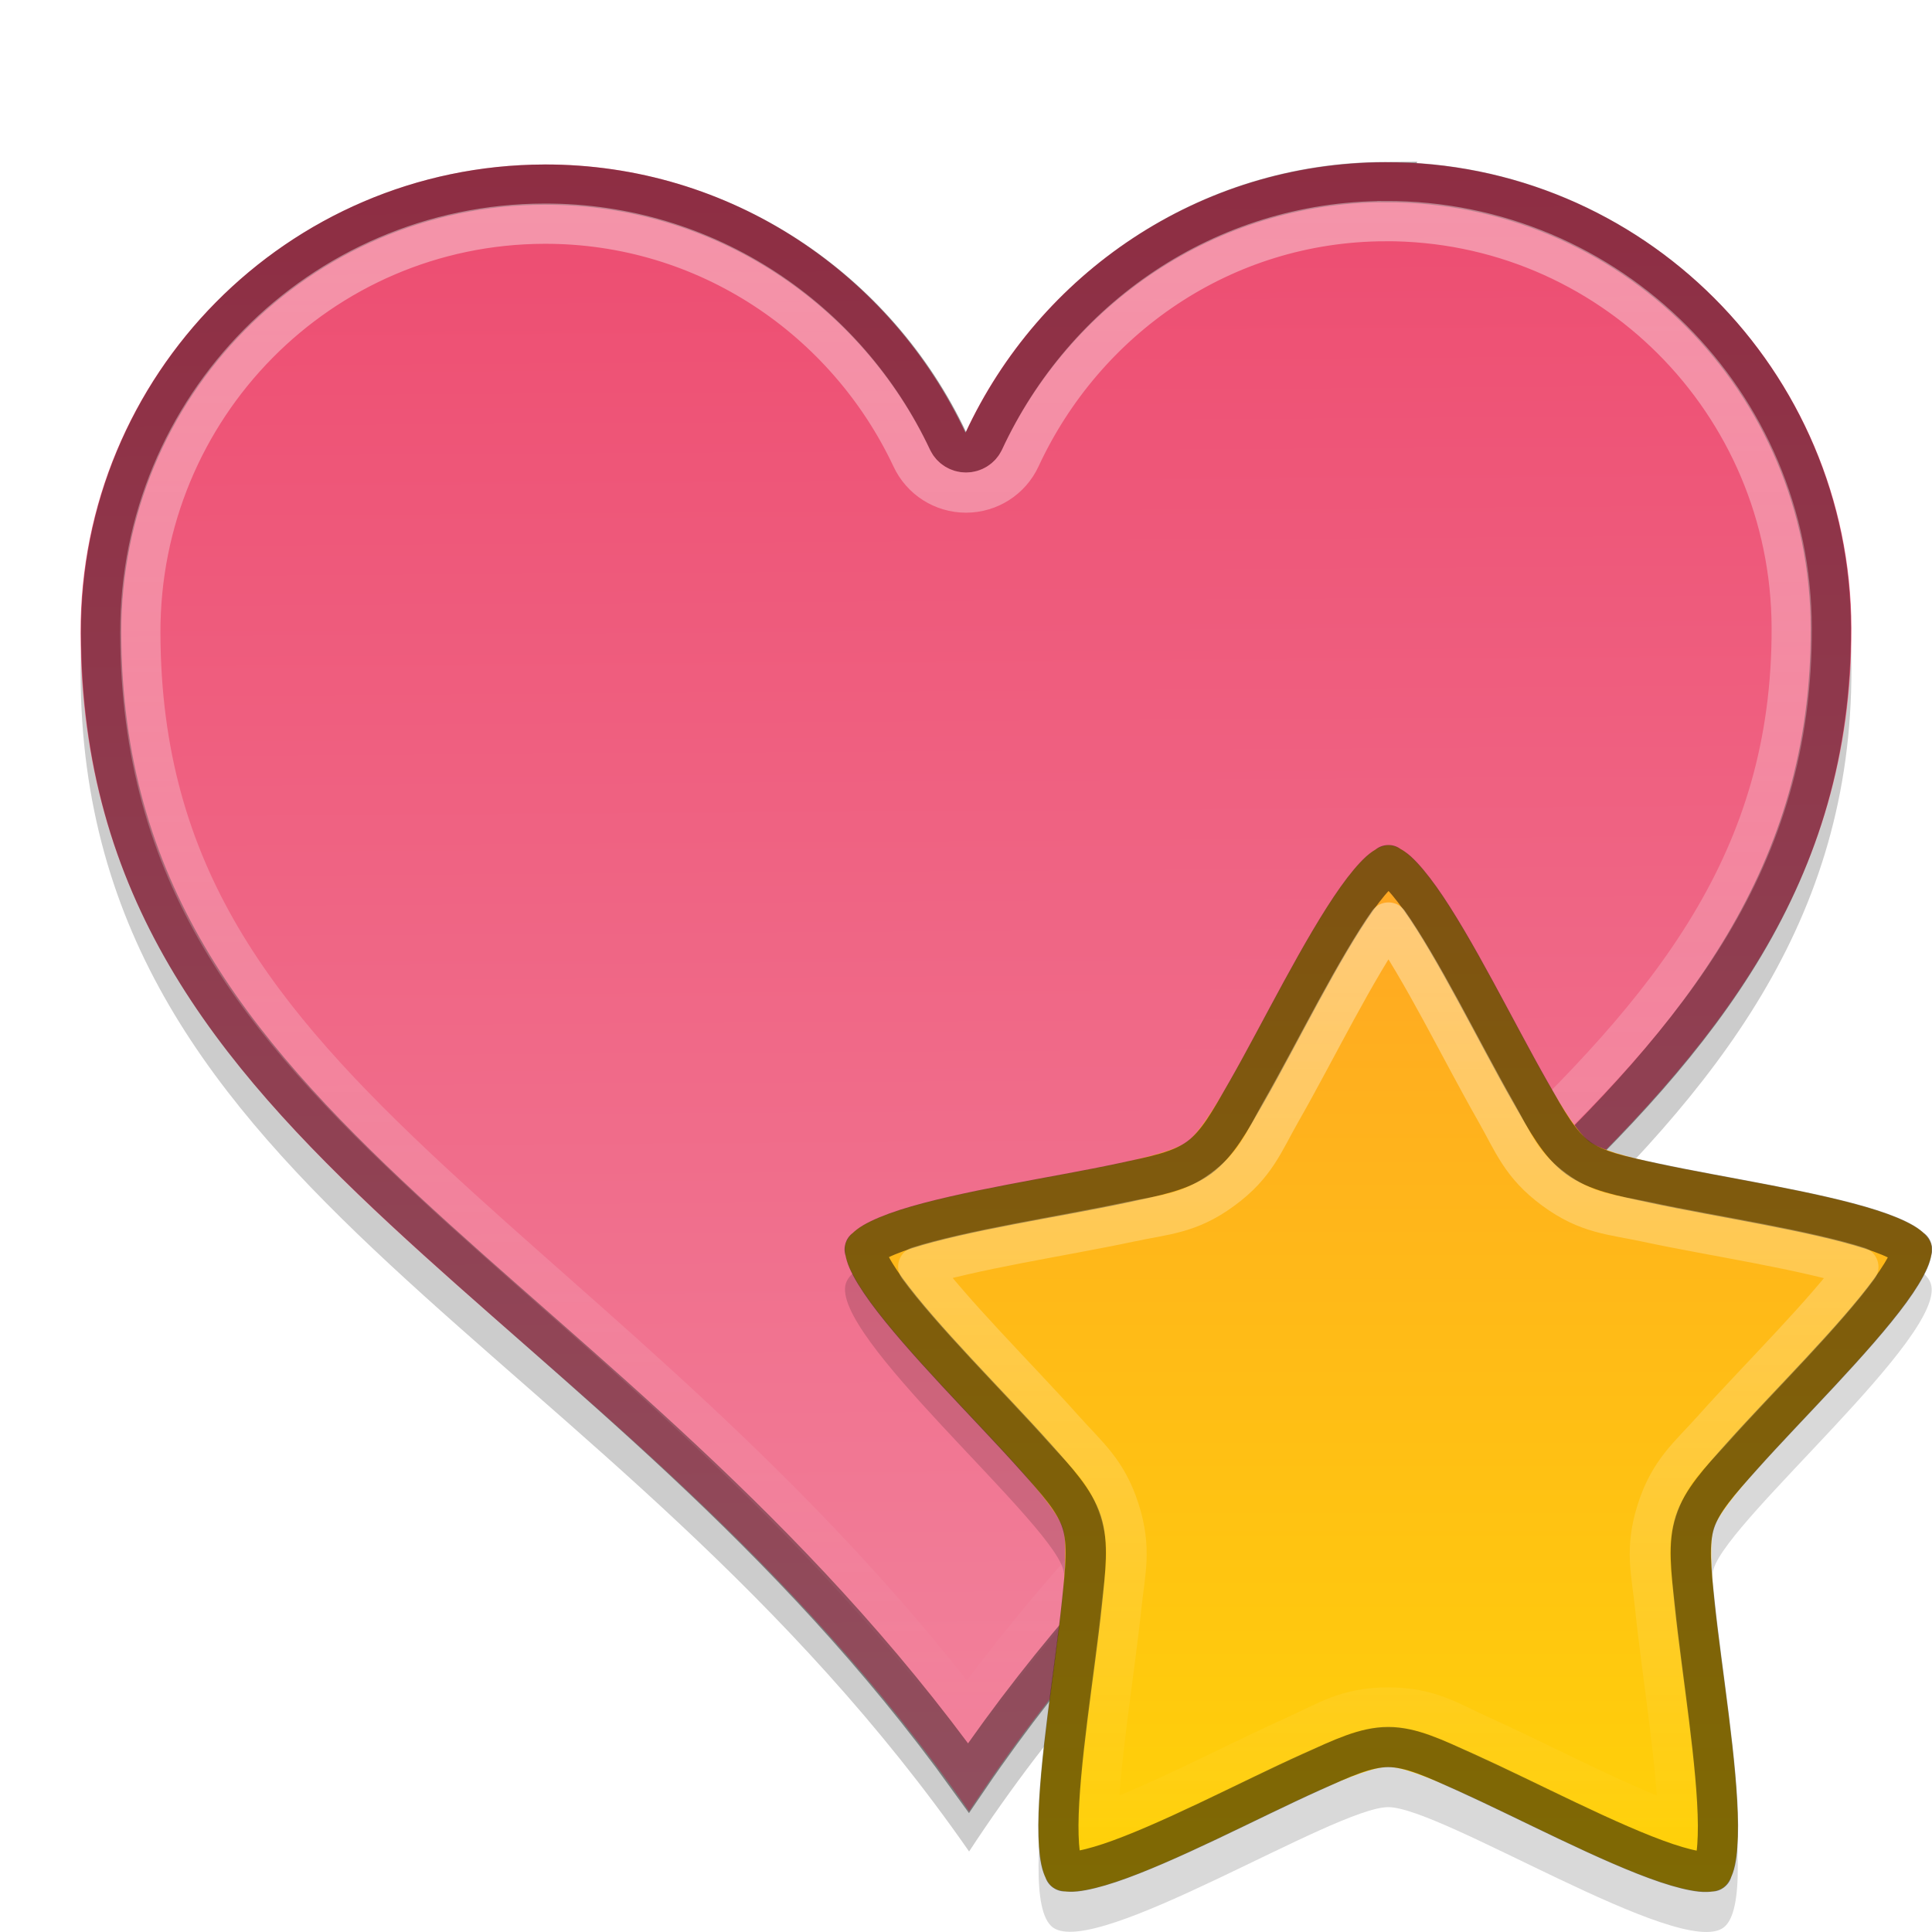
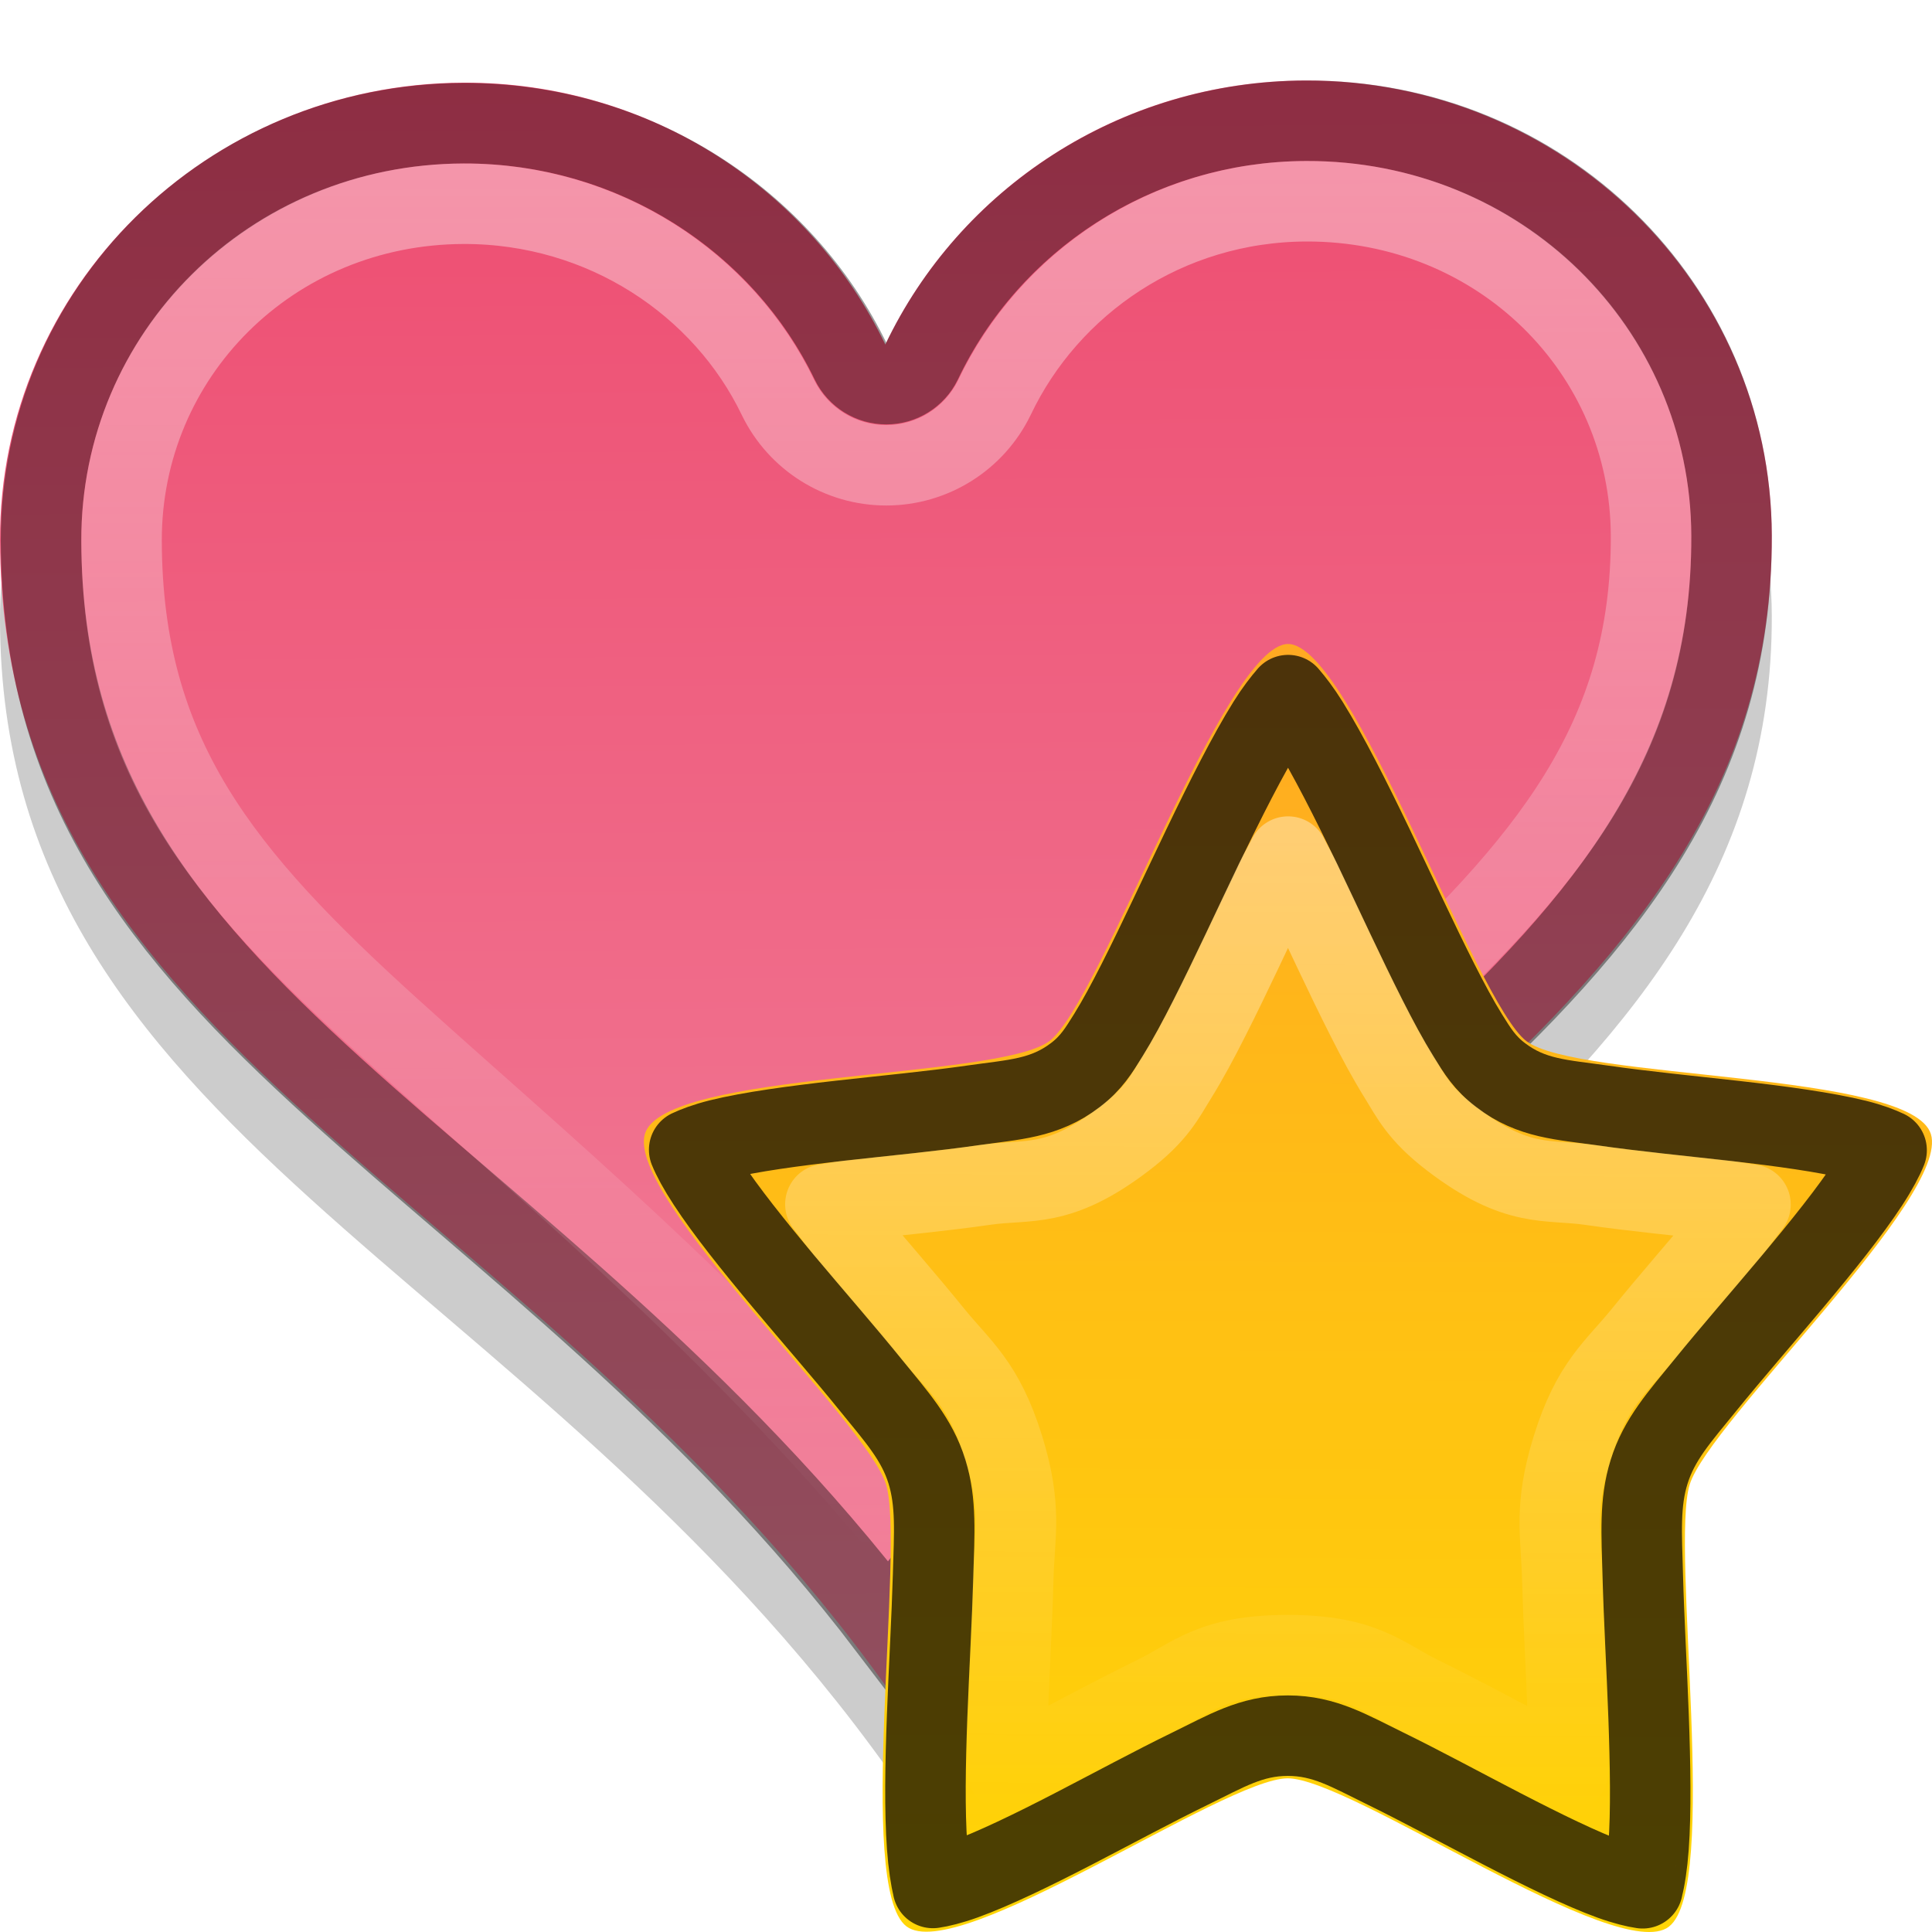
- <svg xmlns="http://www.w3.org/2000/svg" xmlns:xlink="http://www.w3.org/1999/xlink" version="1.1" id="svg2" viewBox="0 0 48 48">
-   <path id="path16" d="M 13.521 5.087 C 7.145 5.104 1.985 10.317 2.002 16.723 2.036 29.757 15.128 33.139 24.077 46 32.472 33.172 46.032 29.223 45.998 16.606 45.981 10.199 40.793 5.014 34.418 5.031 29.793 5.043 25.821 7.798 23.987 11.75 22.132 7.807 18.145 5.074 13.521 5.086 z" opacity="0.2" />
-   <path id="path18" d="M 13.521 4.087 C 7.145 4.104 1.985 9.317 2.002 15.723 2.036 28.757 15.128 32.139 24.077 45 32.472 32.172 46.032 28.223 45.998 15.606 45.981 9.199 40.793 4.014 34.418 4.031 29.793 4.043 25.821 6.798 23.987 10.75 22.132 6.807 18.145 4.074 13.521 4.086 z" fill="url(#1)" />
+ <svg xmlns="http://www.w3.org/2000/svg" xmlns:xlink="http://www.w3.org/1999/xlink" viewBox="0 0 24 24" id="svg2" version="1.1">
  <defs id="defs4">
-     <linearGradient gradientTransform="matrix(1.0038 0 0 1.0014 -0.09 -0.545)" gradientUnits="userSpaceOnUse" x2="0" y2="43.484" y1="5.538" id="0">
-       <stop id="stop7" stop-color="#fff" />
-       <stop id="stop9" stop-opacity="0" stop-color="#fff" offset="1" />
+     <linearGradient id="0" y1="3.973" x1="45.934" y2="44.24" x2="46.2" gradientUnits="userSpaceOnUse" gradientTransform="matrix(0.50026,0,0,0.48817,-1.001256,-0.968)">
+       <stop stop-color="#ed4c70" id="stop7" />
+       <stop offset="1" stop-color="#f2829c" id="stop9" />
    </linearGradient>
-     <linearGradient gradientUnits="userSpaceOnUse" x2="46.2" y2="44.24" x1="45.934" y1="3.973" id="1">
-       <stop id="stop12" stop-color="#ed4c70" />
-       <stop id="stop14" stop-color="#f2829c" offset="1" />
+     <linearGradient gradientTransform="translate(-0.9902563,-1)" id="1" y1="3" y2="20.25" x2="0" gradientUnits="userSpaceOnUse">
+       <stop stop-color="#fff" id="stop12" />
+       <stop offset="1" stop-color="#fff" stop-opacity="0" id="stop14" />
    </linearGradient>
-     <linearGradient id="linearGradient4184">
-       <stop stop-color="#fff" id="stop4186" />
-       <stop offset="1" stop-color="#fff" id="stop4188" stop-opacity="0" />
+     <linearGradient id="3">
+       <stop id="stop14-2" stop-color="#fff" />
+       <stop id="stop16" stop-opacity="0" stop-color="#fff" offset="1" />
    </linearGradient>
    <linearGradient id="linearGradient3797">
-       <stop id="stop3799" stop-color="#ff8b36" />
-       <stop id="stop3801" stop-color="#ffd506" offset="1" />
+       <stop stop-color="#ff8b36" id="stop3799" />
+       <stop offset="1" stop-color="#ffd506" id="stop3801" />
    </linearGradient>
-     <linearGradient gradientUnits="userSpaceOnUse" y2="45" x2="1.41" y1="-18" id="linearGradient4173" xlink:href="#linearGradient3797" gradientTransform="matrix(0.6775203,0,0,0.6842105,-0.3784455,-0.421052)" x1="1.41" />
-     <linearGradient xlink:href="#linearGradient4184" id="linearGradient4177" x1="28" y1="4" x2="28" y2="28" gradientUnits="userSpaceOnUse" />
+     <linearGradient gradientTransform="matrix(0.4014935,0,0,0.4210526,-2.002042,-2.105263)" xlink:href="#linearGradient3797" id="linearGradient4173" y1="-21.89" x2="0" y2="42.839" gradientUnits="userSpaceOnUse" x1="0.169" />
+     <linearGradient gradientUnits="userSpaceOnUse" y2="14.504" x2="14.246" y1="1.666" x1="14.293" id="linearGradient4159" xlink:href="#3" />
  </defs>
-   <g fill="none" id="g20" stroke-miterlimit="100">
-     <path stroke="#000" opacity="0.4" id="path22" d="m 34.414,4.524 c -4.429,0.012 -8.218,2.659 -9.975,6.447 a 0.492,0.491 0 0 1 -0.878,0 c -1.776,-3.776 -5.608,-6.396 -10.038,-6.384 -6.107,0.016 -11.026,4.997 -11.01,11.141 0.017,6.353 3.169,10.283 7.528,14.333 4.231,3.931 9.571,7.934 14.021,14.114 4.197,-6.173 9.525,-10.285 13.802,-14.301 4.409,-4.14 7.639,-8.137 7.622,-14.27 -0.016,-6.143 -4.966,-11.094 -11.073,-11.078 z" />
-     <path stroke="url(#0)" opacity="0.4" id="path24" d="m 34.414,5.494 c -4.034,0.011 -7.463,2.429 -9.065,5.883 a 1.486,1.482 0 0 1 -2.698,0 C 21.033,7.938 17.558,5.546 13.523,5.557 7.958,5.572 3.471,10.116 3.486,15.727 c 0.016,6.023 2.918,9.622 7.215,13.613 3.927,3.649 8.953,7.528 13.331,13.237 4.164,-5.715 9.171,-9.727 13.143,-13.457 4.353,-4.088 7.355,-7.741 7.34,-13.519 -0.015,-5.611 -4.535,-10.123 -10.1,-10.108 z" />
-   </g>
-   <g transform="translate(17.9939,18)" id="g4266">
-     <path d="M 24.824,29.892 C 23.751,30.679 17.822,26.899 16.496,26.898 15.17,26.898 9.238,30.674 8.165,29.887 7.092,29.099 8.82,22.236 8.411,20.962 8.002,19.688 2.612,15.158 3.022,13.884 3.432,12.611 10.43,12.15 11.503,11.363 c 1.073,-0.787 3.674,-7.363 5,-7.363 1.326,4.517e-4 3.923,6.579 4.995,7.366 1.073,0.788 8.07,1.254 8.479,2.527 0.409,1.274 -4.983,5.801 -5.393,7.074 -0.41,1.274 1.313,8.138 0.24,8.925 z" id="path4179" style="opacity:0.15;fill:#000000;stroke-linecap:round;stroke-linejoin:round" />
-     <path id="path3363" d="M 24.824,28.892 C 23.751,29.679 17.822,25.899 16.496,25.898 15.17,25.898 9.238,29.674 8.165,28.887 7.092,28.099 8.82,21.236 8.411,19.962 8.002,18.688 2.612,14.158 3.022,12.884 3.432,11.611 10.43,11.15 11.503,10.363 12.576,9.576 15.177,3 16.503,3 c 1.326,4.517e-4 3.923,6.579 4.995,7.366 1.073,0.788 8.07,1.254 8.479,2.527 0.409,1.274 -4.983,5.801 -5.393,7.074 -0.41,1.274 1.313,8.138 0.24,8.925 z" style="fill:url(#linearGradient4173);stroke-linecap:round;stroke-linejoin:round" />
-     <path d="m 16.504,3.494 c 0.038,1.3e-5 -0.064,0.015 -0.221,0.156 -0.156,0.142 -0.355,0.378 -0.566,0.676 -0.423,0.595 -0.903,1.431 -1.375,2.297 -0.472,0.866 -0.938,1.762 -1.361,2.502 -0.423,0.74 -0.73,1.302 -1.186,1.637 -0.456,0.334 -1.08,0.454 -1.908,0.631 -0.829,0.177 -1.818,0.348 -2.779,0.533 -0.961,0.185 -1.897,0.386 -2.588,0.607 -0.345,0.111 -0.629,0.23 -0.811,0.336 -0.181,0.106 -0.229,0.198 -0.219,0.166 0.01,-0.031 -0.005,0.075 0.08,0.27 0.085,0.195 0.246,0.459 0.461,0.754 0.43,0.59 1.069,1.308 1.738,2.029 0.669,0.721 1.369,1.447 1.936,2.082 0.567,0.635 1.001,1.105 1.174,1.643 0.173,0.538 0.095,1.174 0.006,2.023 -0.089,0.85 -0.235,1.852 -0.357,2.832 -0.123,0.981 -0.222,1.941 -0.227,2.674 -0.002,0.366 0.02,0.677 0.064,0.885 0.044,0.208 0.119,0.283 0.09,0.262 -0.029,-0.021 0.061,0.028 0.27,0.006 0.208,-0.022 0.507,-0.096 0.852,-0.211 0.688,-0.23 1.561,-0.621 2.447,-1.041 0.886,-0.42 1.787,-0.869 2.561,-1.217 0.774,-0.348 1.346,-0.621 1.912,-0.621 0.566,1.92e-4 1.139,0.275 1.912,0.623 0.773,0.349 1.673,0.796 2.559,1.217 0.885,0.421 1.759,0.814 2.447,1.045 0.344,0.115 0.642,0.189 0.85,0.211 0.208,0.022 0.299,-0.027 0.27,-0.006 -0.029,0.021 0.046,-0.053 0.09,-0.262 0.044,-0.208 0.066,-0.518 0.064,-0.885 -0.004,-0.733 -0.103,-1.693 -0.225,-2.674 -0.122,-0.981 -0.265,-1.984 -0.354,-2.834 -0.089,-0.85 -0.167,-1.486 0.006,-2.023 0.173,-0.538 0.607,-1.008 1.174,-1.643 0.567,-0.635 1.267,-1.36 1.938,-2.08 0.67,-0.721 1.31,-1.437 1.74,-2.027 0.215,-0.295 0.377,-0.561 0.463,-0.756 0.085,-0.194 0.07,-0.299 0.08,-0.268 0.01,0.032 -0.037,-0.06 -0.219,-0.166 -0.181,-0.106 -0.465,-0.225 -0.811,-0.336 C 27.79,12.319 26.854,12.118 25.893,11.932 24.931,11.746 23.944,11.574 23.115,11.396 22.287,11.219 21.663,11.098 21.207,10.764 20.751,10.429 20.446,9.868 20.023,9.127 19.601,8.386 19.133,7.489 18.662,6.623 18.191,5.757 17.714,4.921 17.291,4.326 17.08,4.029 16.881,3.792 16.725,3.65 16.568,3.509 16.466,3.494 16.504,3.494 Z" id="path4167" style="opacity:0.5;fill:none;stroke:#000000;stroke-linecap:round;stroke-linejoin:round" />
-     <path id="path4169" d="M 16.502,4.92 C 16.129,5.448 15.666,6.249 15.205,7.094 14.739,7.949 14.272,8.846 13.834,9.613 c -0.438,0.767 -0.627,1.333 -1.457,1.941 -0.83,0.609 -1.426,0.615 -2.285,0.799 -0.859,0.183 -1.85,0.356 -2.799,0.539 -0.949,0.183 -1.861,0.382 -2.473,0.578 0.003,0.004 0.003,0.005 0.006,0.01 0.381,0.524 1.003,1.226 1.664,1.938 0.661,0.712 1.362,1.44 1.949,2.098 0.587,0.658 1.064,1.022 1.377,1.996 0.313,0.974 0.139,1.546 0.047,2.426 -0.092,0.88 -0.238,1.885 -0.359,2.854 -0.121,0.966 -0.214,1.9 -0.219,2.551 0.608,-0.205 1.45,-0.577 2.316,-0.988 0.875,-0.415 1.777,-0.864 2.578,-1.225 0.802,-0.361 1.284,-0.707 2.316,-0.707 1.033,3.51e-4 1.515,0.348 2.316,0.709 0.801,0.361 1.702,0.811 2.576,1.227 0.866,0.411 1.709,0.785 2.316,0.99 -0.004,-0.651 -0.099,-1.586 -0.219,-2.553 -0.12,-0.969 -0.264,-1.973 -0.355,-2.854 -0.092,-0.88 -0.267,-1.454 0.047,-2.428 0.314,-0.974 0.791,-1.337 1.379,-1.994 0.587,-0.658 1.29,-1.384 1.951,-2.096 0.662,-0.711 1.282,-1.414 1.664,-1.938 0.003,-0.004 0.003,-0.005 0.006,-0.01 -0.611,-0.197 -1.523,-0.397 -2.471,-0.58 C 24.758,12.713 23.767,12.541 22.908,12.357 22.05,12.173 21.453,12.164 20.623,11.555 19.793,10.946 19.605,10.38 19.168,9.613 18.731,8.846 18.264,7.949 17.799,7.094 17.339,6.248 16.875,5.448 16.502,4.92 Z" style="opacity:0.4;fill:none;stroke:url(#linearGradient4177);stroke-linecap:round;stroke-linejoin:round" />
+   <path style="opacity:0.2" d="M 5.762,2.027 C 2.573,2.036 -0.008,4.581 2.070924e-5,7.708 0.017,14.071 6.567,15.722 11.044,22 15.243,15.738 22.026,13.81 22.01,7.651 22.001,4.523 19.406,1.992 16.217,2 13.903,2.006 11.916,3.351 10.998,5.28 10.071,3.356 8.076,2.021 5.762,2.027 Z" id="path16" />
+   <path style="fill:url(#0)" d="M 5.762,1.027 C 2.573,1.036 -0.008,3.581 2.070924e-5,6.708 0.017,13.071 6.567,14.722 11.044,21 15.243,14.738 22.026,12.81 22.01,6.651 22.001,3.523 19.406,0.992 16.217,1 13.903,1.006 11.916,2.351 10.998,4.28 10.071,2.356 8.076,1.021 5.762,1.027 Z" id="path18" />
+   <path style="opacity:0.4;fill:none;stroke:#000000" id="path28" d="m 16.228,1.5 c -2.125,0.006 -3.944,1.238 -4.781,3 a 0.488,0.488 0 0 1 -0.875,0 C 9.726,2.744 7.885,1.526 5.76,1.531 c -2.93,0.008 -5.258,2.328 -5.25,5.188 0.008,3.014 1.491,4.85 3.656,6.812 2.043,1.852 4.661,3.778 6.875,6.688 2.096,-2.909 4.684,-4.889 6.75,-6.781 2.192,-2.008 3.727,-3.881 3.719,-6.781 C 21.502,3.797 19.158,1.492 16.228,1.5 Z" />
+   <path style="opacity:0.4;fill:none;stroke:url(#1)" id="path30" d="m 16.228,2.5 c -1.736,0.005 -3.201,1.021 -3.875,2.438 a 1.494,1.494 0 0 1 -2.688,0 C 8.988,3.53 7.498,2.527 5.76,2.531 c -2.394,0.006 -4.256,1.881 -4.25,4.188 0.007,2.67 1.243,4.159 3.344,6.062 1.758,1.593 4.04,3.479 6.156,5.969 2.035,-2.507 4.311,-4.429 6.094,-6.062 2.135,-1.956 3.413,-3.501 3.406,-6.031 C 20.503,4.349 18.623,2.494 16.228,2.5 Z" />
+   <g id="g4300" transform="translate(7.999169,8)">
+     <path d="M 12.733,15.934 C 12.097,16.418 8.783,14.091 7.997,14.091 7.212,14.091 3.897,16.415 3.261,15.93 2.625,15.446 3.25,11.222 3.007,10.438 2.764,9.654 -0.23,6.866 0.013,6.083 0.256,5.299 4.403,5.415 5.039,4.931 5.675,4.447 7.216,-2.7791198e-4 8.002,1.4314111e-8 8.788,2.7783798e-4 10.327,4.448 10.962,4.933 c 0.636,0.485 4.782,0.371 5.025,1.155 0.243,0.784 -2.753,3.57 -2.996,4.353 -0.243,0.784 0.378,5.008 -0.258,5.492 z" id="path3363" style="fill:url(#linearGradient4173);stroke-linecap:round;stroke-linejoin:round" />
+     <path id="path3349" d="M 8.002,0.635 C 7.93,0.719 7.848,0.822 7.748,0.982 7.505,1.371 7.222,1.933 6.943,2.514 6.664,3.095 6.386,3.698 6.133,4.197 6.006,4.447 5.886,4.671 5.768,4.861 5.649,5.052 5.555,5.206 5.361,5.354 4.973,5.649 4.598,5.658 4.096,5.73 3.593,5.803 3.004,5.858 2.438,5.922 1.871,5.986 1.324,6.059 0.939,6.154 0.766,6.197 0.643,6.245 0.562,6.283 0.601,6.38 0.679,6.525 0.789,6.693 1.015,7.04 1.365,7.477 1.734,7.918 2.104,8.359 2.496,8.807 2.816,9.203 3.137,9.599 3.39,9.876 3.516,10.281 c 0.119,0.386 0.091,0.765 0.076,1.291 -0.015,0.526 -0.051,1.144 -0.074,1.744 -0.023,0.6 -0.032,1.187 0,1.623 0.016,0.218 0.043,0.398 0.072,0.508 0.003,0.011 -0.003,-0.003 0,0.006 0.088,-0.013 0.22,-0.044 0.389,-0.105 0.367,-0.133 0.855,-0.37 1.352,-0.627 0.497,-0.257 1.005,-0.532 1.453,-0.75 0.448,-0.218 0.757,-0.41 1.215,-0.41 0.458,1.61e-4 0.767,0.192 1.215,0.41 0.447,0.219 0.956,0.495 1.453,0.752 0.497,0.257 0.983,0.496 1.35,0.629 0.169,0.061 0.301,0.092 0.389,0.105 0.003,-0.009 -0.003,0.005 0,-0.006 0.03,-0.11 0.058,-0.29 0.074,-0.508 0.032,-0.436 0.022,-1.023 0,-1.623 -0.022,-0.6 -0.058,-1.218 -0.072,-1.744 -0.014,-0.526 -0.042,-0.905 0.078,-1.291 0.126,-0.406 0.378,-0.683 0.699,-1.078 0.321,-0.396 0.71,-0.842 1.08,-1.283 0.37,-0.441 0.721,-0.878 0.947,-1.225 0.11,-0.168 0.186,-0.313 0.225,-0.41 -0.081,-0.038 -0.202,-0.086 -0.375,-0.129 C 14.676,6.065 14.129,5.99 13.562,5.926 12.996,5.862 12.409,5.805 11.906,5.732 11.404,5.66 11.029,5.651 10.641,5.355 10.447,5.208 10.353,5.054 10.234,4.863 10.116,4.673 9.996,4.449 9.869,4.199 9.616,3.699 9.339,3.097 9.061,2.516 8.782,1.935 8.498,1.373 8.256,0.984 8.156,0.824 8.074,0.719 8.002,0.635 Z" style="opacity:0.7;fill:none;stroke:#000000;stroke-linecap:round;stroke-linejoin:round" />
+     <path d="M 8.002,2.641 C 7.944,2.758 7.9,2.824 7.842,2.945 7.568,3.516 7.291,4.121 7.023,4.648 6.89,4.912 6.76,5.156 6.615,5.389 6.47,5.621 6.375,5.836 5.965,6.148 5.145,6.773 4.78,6.641 4.238,6.719 3.697,6.797 3.105,6.852 2.551,6.914 2.431,6.928 2.369,6.944 2.254,6.959 2.348,7.076 2.398,7.156 2.5,7.277 2.861,7.708 3.253,8.156 3.592,8.574 3.931,8.992 4.221,9.186 4.469,9.986 c 0.23,0.743 0.135,1.066 0.119,1.615 -0.015,0.55 -0.05,1.165 -0.072,1.752 -0.01,0.251 4.263e-4,0.418 -0.002,0.646 0.133,-0.066 0.217,-0.093 0.357,-0.166 0.485,-0.251 0.996,-0.528 1.475,-0.762 0.479,-0.233 0.703,-0.51 1.652,-0.51 0.95,3.35e-4 1.174,0.278 1.652,0.512 0.478,0.234 0.99,0.513 1.475,0.764 0.14,0.072 0.223,0.1 0.355,0.166 -0.002,-0.229 0.009,-0.395 0,-0.646 -0.022,-0.587 -0.057,-1.204 -0.072,-1.754 -0.015,-0.55 -0.107,-0.872 0.123,-1.615 C 11.779,9.189 12.069,8.996 12.408,8.578 12.747,8.16 13.139,7.712 13.5,7.281 13.602,7.16 13.652,7.08 13.746,6.963 13.631,6.948 13.569,6.932 13.449,6.918 12.895,6.855 12.305,6.799 11.764,6.721 11.222,6.642 10.856,6.773 10.037,6.148 9.628,5.836 9.531,5.621 9.387,5.389 9.242,5.156 9.112,4.914 8.979,4.65 8.711,4.123 8.434,3.516 8.16,2.945 8.102,2.824 8.06,2.757 8.002,2.641 Z" id="path3351" style="opacity:0.4;fill:none;stroke:url(#linearGradient4159);stroke-linecap:round;stroke-linejoin:round" />
  </g>
</svg>
